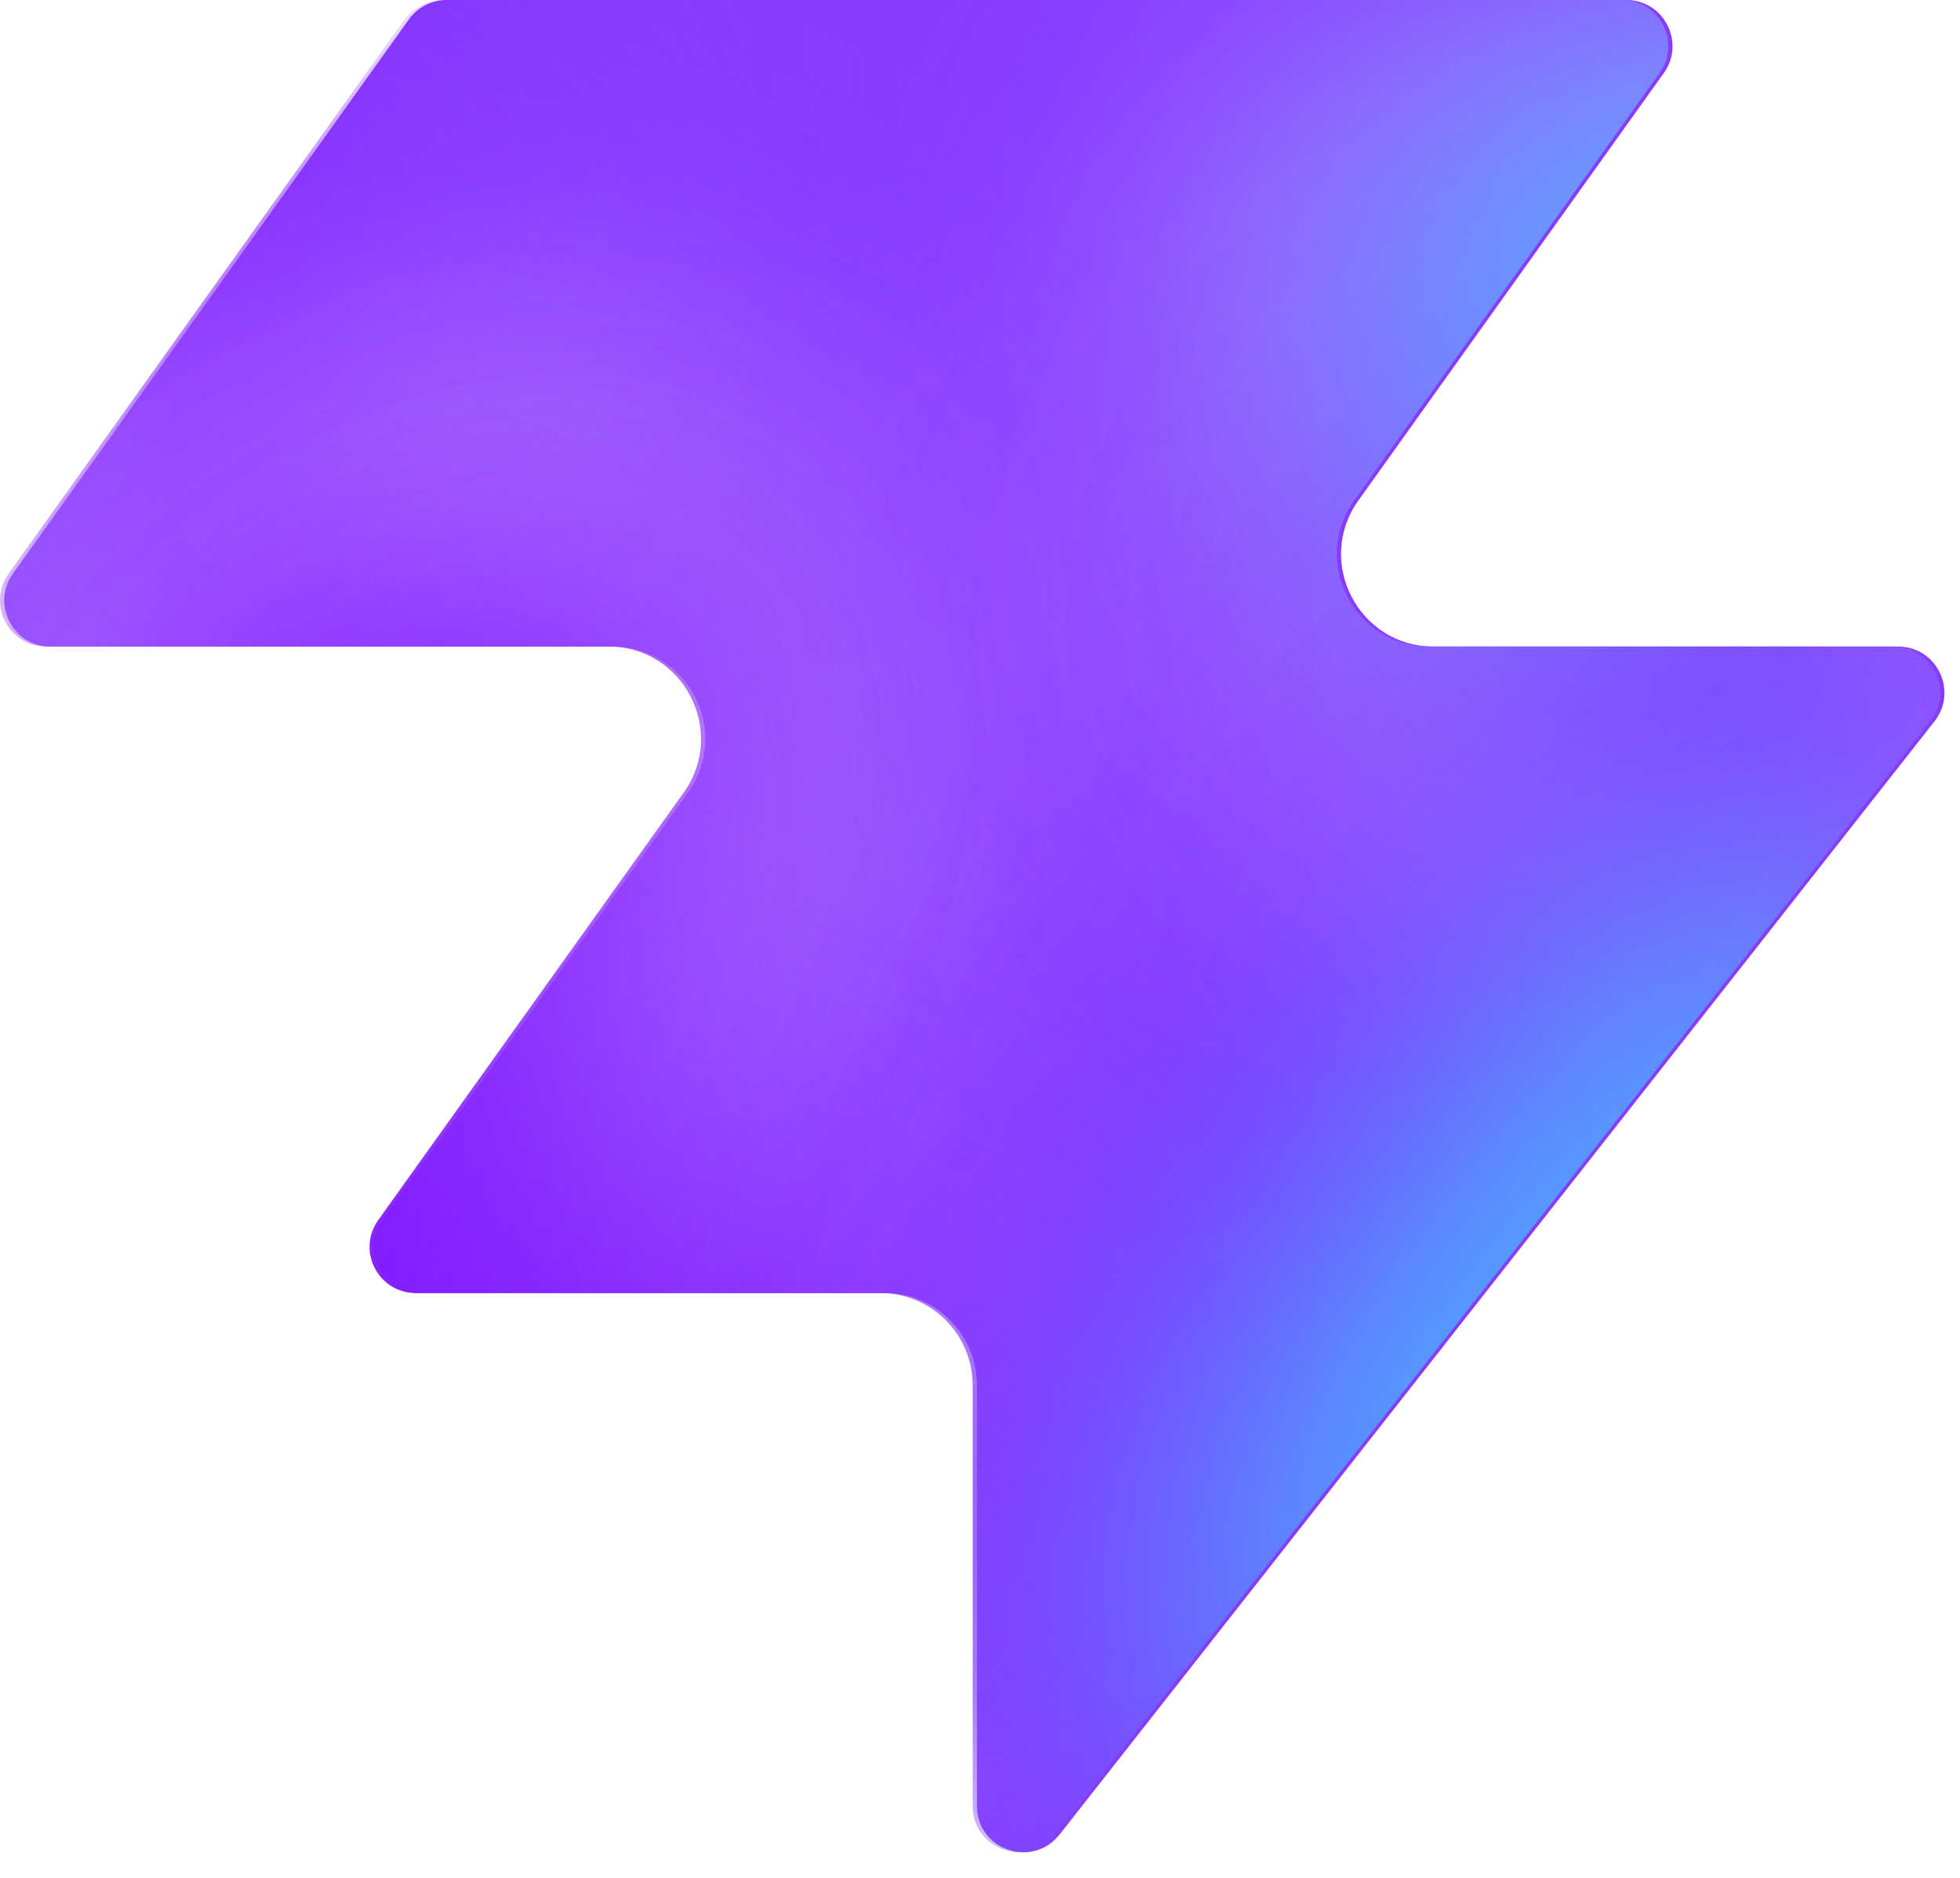
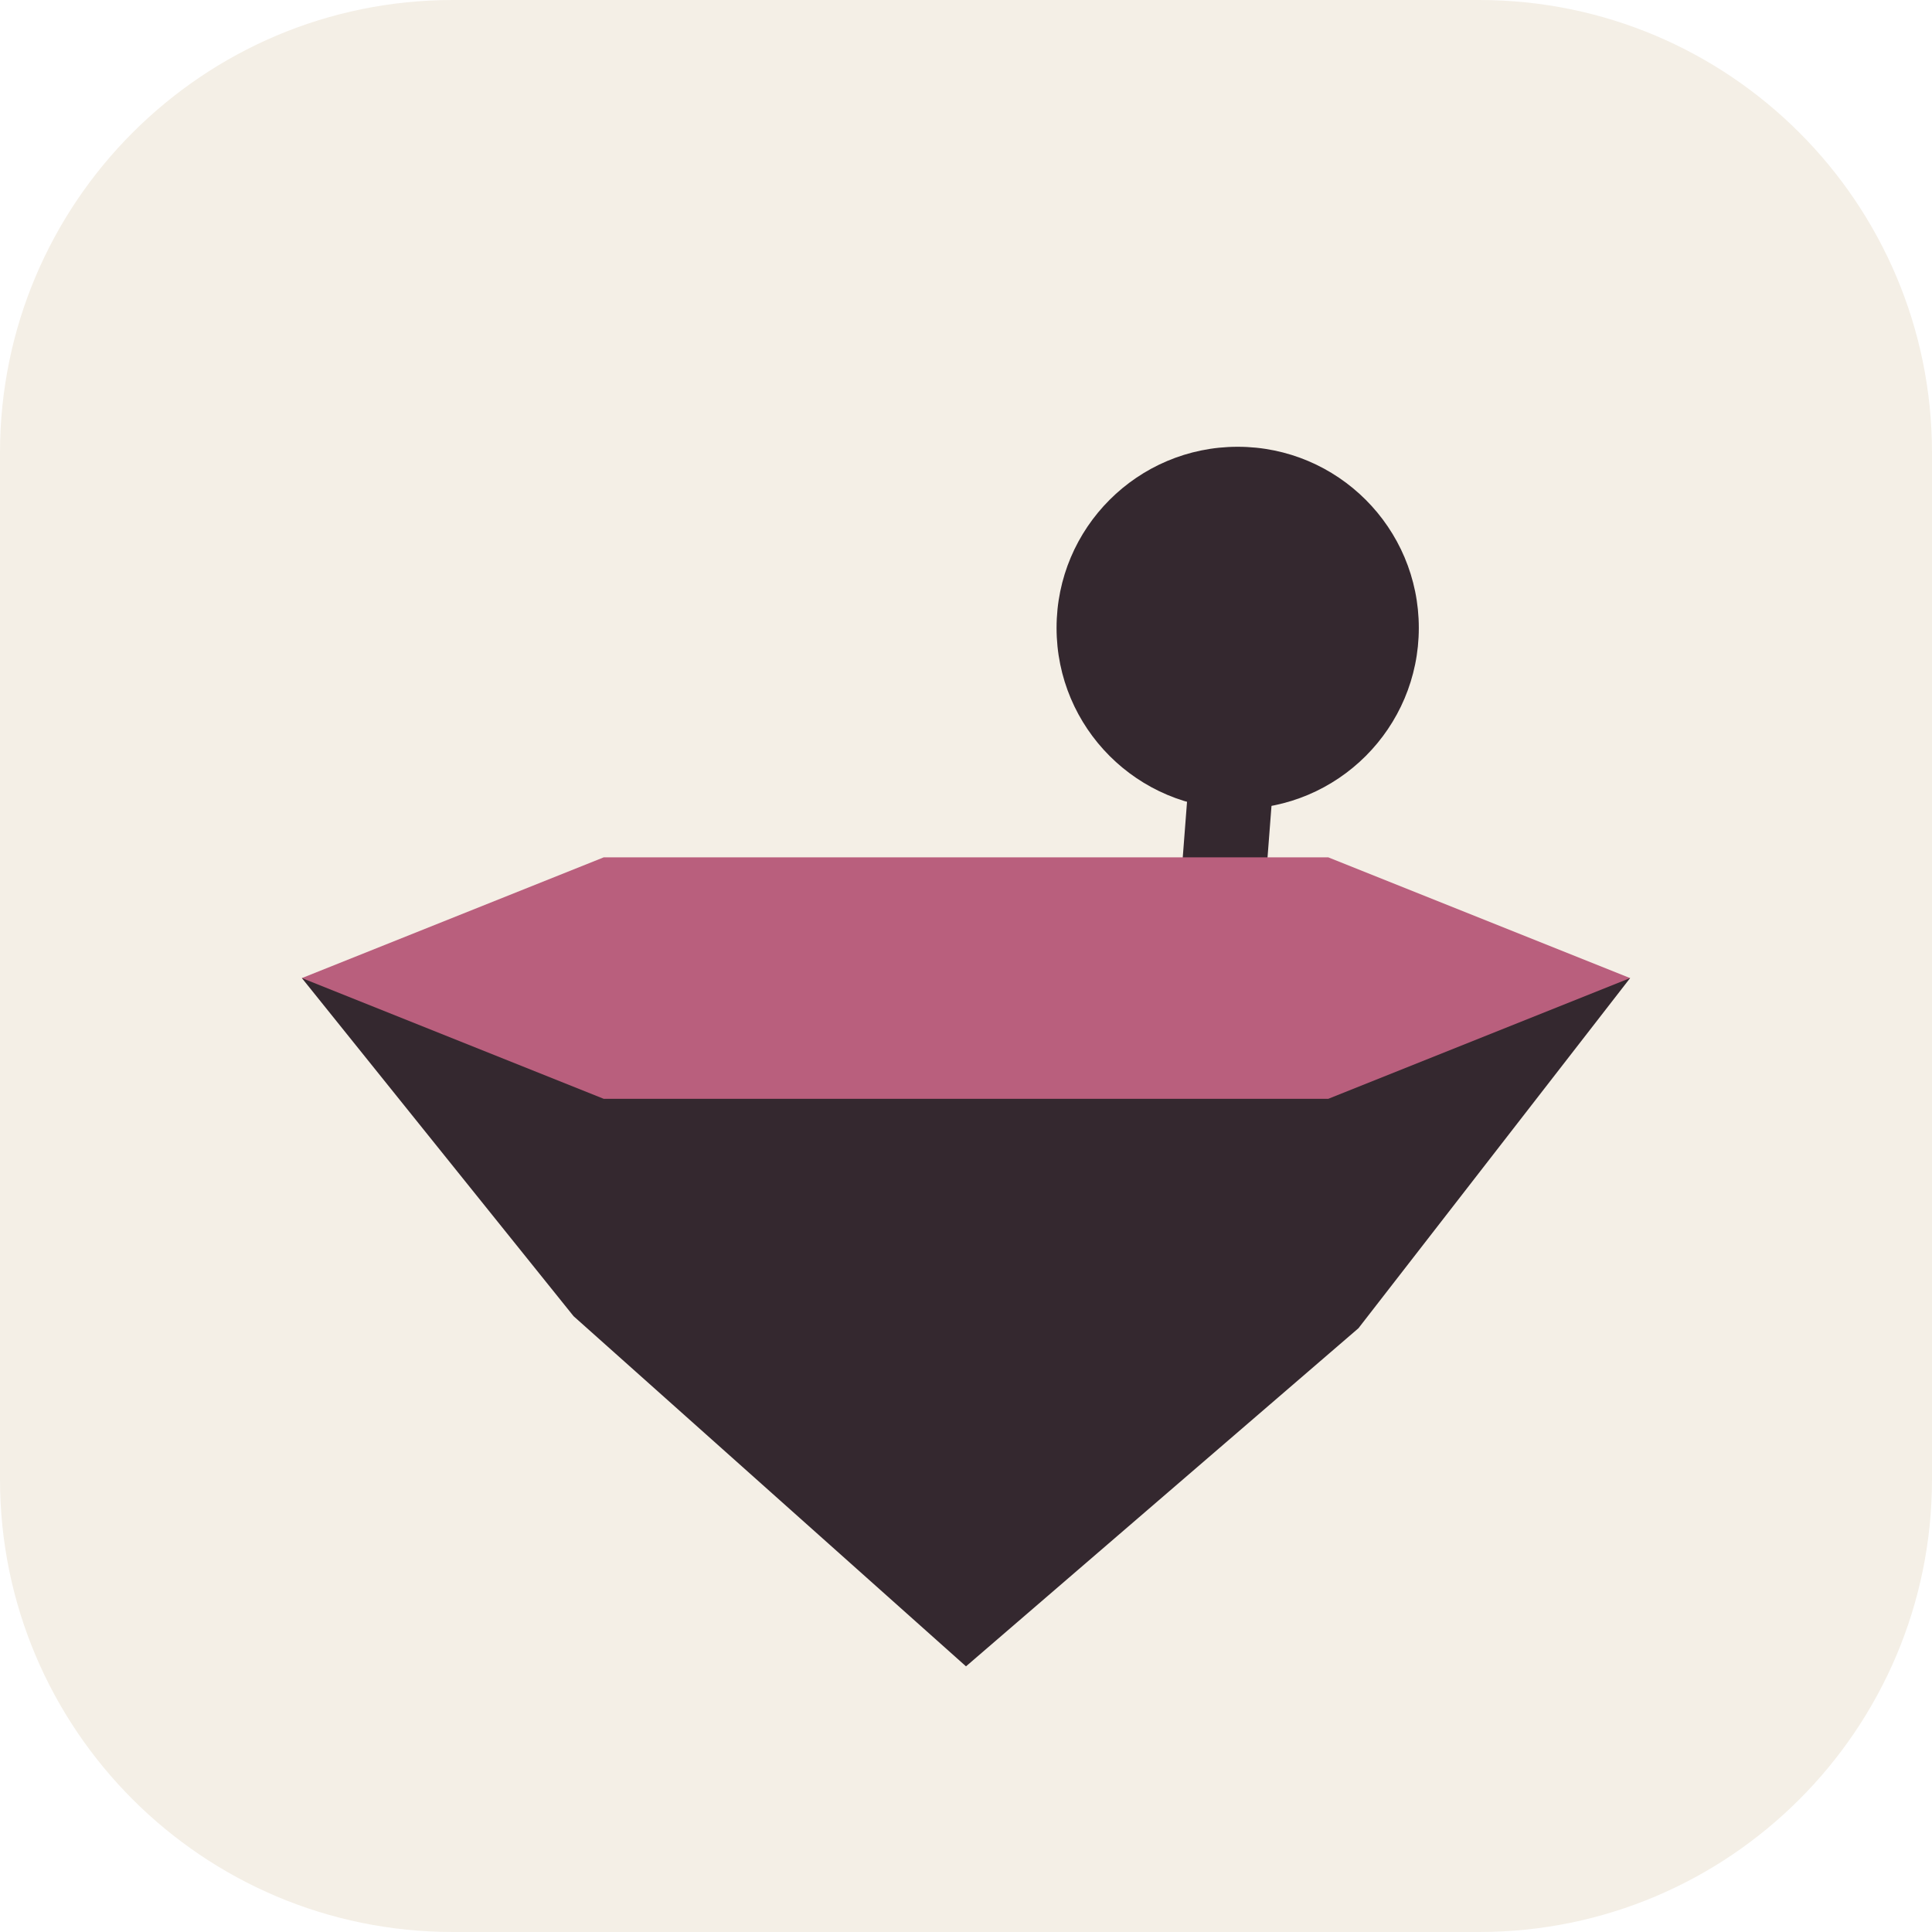
- <svg xmlns="http://www.w3.org/2000/svg" width="48" height="46" fill="none" viewBox="0 0 48 46">
-   <path fill="#863bff" d="M25.946 44.938c-.664.845-2.021.375-2.021-.698V33.937a2.26 2.26 0 0 0-2.262-2.262H10.287c-.92 0-1.456-1.04-.92-1.788l7.48-10.471c1.07-1.497 0-3.578-1.842-3.578H1.237c-.92 0-1.456-1.04-.92-1.788L10.013.474c.214-.297.556-.474.92-.474h28.894c.92 0 1.456 1.04.92 1.788l-7.48 10.471c-1.07 1.498 0 3.579 1.842 3.579h11.377c.943 0 1.473 1.088.89 1.83L25.947 44.94z" style="fill:#863bff;fill:color(display-p3 .525 .23 1);fill-opacity:1" />
-   <mask id="a" width="48" height="46" x="0" y="0" maskUnits="userSpaceOnUse" style="mask-type:alpha">
-     <path fill="#000" d="M25.842 44.938c-.664.844-2.021.375-2.021-.698V33.937a2.26 2.26 0 0 0-2.262-2.262H10.183c-.92 0-1.456-1.04-.92-1.788l7.48-10.471c1.07-1.498 0-3.579-1.842-3.579H1.133c-.92 0-1.456-1.04-.92-1.787L9.91.473c.214-.297.556-.474.92-.474h28.894c.92 0 1.456 1.04.92 1.788l-7.48 10.471c-1.07 1.498 0 3.578 1.842 3.578h11.377c.943 0 1.473 1.088.89 1.832L25.843 44.94z" style="fill:#000;fill-opacity:1" />
-   </mask>
-   <g mask="url(#a)">
-     <g filter="url(#b)">
-       <ellipse cx="5.508" cy="14.704" fill="#ede6ff" rx="5.508" ry="14.704" style="fill:#ede6ff;fill:color(display-p3 .927 .903 1);fill-opacity:1" transform="matrix(.00324 1 1 -.00324 -4.47 31.516)" />
-     </g>
-     <g filter="url(#c)">
-       <ellipse cx="10.399" cy="29.851" fill="#ede6ff" rx="10.399" ry="29.851" style="fill:#ede6ff;fill:color(display-p3 .927 .903 1);fill-opacity:1" transform="matrix(.00324 1 1 -.00324 -39.328 7.883)" />
-     </g>
-     <g filter="url(#d)">
-       <ellipse cx="5.508" cy="30.487" fill="#7e14ff" rx="5.508" ry="30.487" style="fill:#7e14ff;fill:color(display-p3 .492 .077 1);fill-opacity:1" transform="rotate(89.814 -25.913 -14.639)scale(1 -1)" />
-     </g>
-     <g filter="url(#e)">
-       <ellipse cx="5.508" cy="30.599" fill="#7e14ff" rx="5.508" ry="30.599" style="fill:#7e14ff;fill:color(display-p3 .492 .077 1);fill-opacity:1" transform="rotate(89.814 -32.644 -3.334)scale(1 -1)" />
-     </g>
-     <g filter="url(#f)">
-       <ellipse cx="5.508" cy="30.599" fill="#7e14ff" rx="5.508" ry="30.599" style="fill:#7e14ff;fill:color(display-p3 .492 .077 1);fill-opacity:1" transform="matrix(.00324 1 1 -.00324 -34.34 30.47)" />
-     </g>
-     <g filter="url(#g)">
-       <ellipse cx="14.072" cy="22.078" fill="#ede6ff" rx="14.072" ry="22.078" style="fill:#ede6ff;fill:color(display-p3 .927 .903 1);fill-opacity:1" transform="rotate(93.35 24.506 48.493)scale(-1 1)" />
-     </g>
-     <g filter="url(#h)">
-       <ellipse cx="3.47" cy="21.501" fill="#7e14ff" rx="3.47" ry="21.501" style="fill:#7e14ff;fill:color(display-p3 .492 .077 1);fill-opacity:1" transform="rotate(89.009 28.708 47.59)scale(-1 1)" />
-     </g>
-     <g filter="url(#i)">
-       <ellipse cx="3.47" cy="21.501" fill="#7e14ff" rx="3.47" ry="21.501" style="fill:#7e14ff;fill:color(display-p3 .492 .077 1);fill-opacity:1" transform="rotate(89.009 28.708 47.59)scale(-1 1)" />
-     </g>
-     <g filter="url(#j)">
-       <ellipse cx=".387" cy="8.972" fill="#7e14ff" rx="4.407" ry="29.108" style="fill:#7e14ff;fill:color(display-p3 .492 .077 1);fill-opacity:1" transform="rotate(39.51 .387 8.972)" />
-     </g>
-     <g filter="url(#k)">
-       <ellipse cx="47.523" cy="-6.092" fill="#7e14ff" rx="4.407" ry="29.108" style="fill:#7e14ff;fill:color(display-p3 .492 .077 1);fill-opacity:1" transform="rotate(37.892 47.523 -6.092)" />
-     </g>
-     <g filter="url(#l)">
-       <ellipse cx="41.412" cy="6.333" fill="#47bfff" rx="5.971" ry="9.665" style="fill:#47bfff;fill:color(display-p3 .28 .748 1);fill-opacity:1" transform="rotate(37.892 41.412 6.333)" />
-     </g>
-     <g filter="url(#m)">
-       <ellipse cx="-1.879" cy="38.332" fill="#7e14ff" rx="4.407" ry="29.108" style="fill:#7e14ff;fill:color(display-p3 .492 .077 1);fill-opacity:1" transform="rotate(37.892 -1.88 38.332)" />
-     </g>
-     <g filter="url(#n)">
-       <ellipse cx="-1.879" cy="38.332" fill="#7e14ff" rx="4.407" ry="29.108" style="fill:#7e14ff;fill:color(display-p3 .492 .077 1);fill-opacity:1" transform="rotate(37.892 -1.88 38.332)" />
-     </g>
-     <g filter="url(#o)">
-       <ellipse cx="35.651" cy="29.907" fill="#7e14ff" rx="4.407" ry="29.108" style="fill:#7e14ff;fill:color(display-p3 .492 .077 1);fill-opacity:1" transform="rotate(37.892 35.651 29.907)" />
-     </g>
-     <g filter="url(#p)">
-       <ellipse cx="38.418" cy="32.4" fill="#47bfff" rx="5.971" ry="15.297" style="fill:#47bfff;fill:color(display-p3 .28 .748 1);fill-opacity:1" transform="rotate(37.892 38.418 32.4)" />
-     </g>
-   </g>
-   <defs>
-     <filter id="b" width="60.045" height="41.654" x="-19.77" y="16.149" color-interpolation-filters="sRGB" filterUnits="userSpaceOnUse">
-       <feFlood flood-opacity="0" result="BackgroundImageFix" />
-       <feBlend in="SourceGraphic" in2="BackgroundImageFix" result="shape" />
-       <feGaussianBlur result="effect1_foregroundBlur_2002_17158" stdDeviation="7.659" />
-     </filter>
-     <filter id="c" width="90.34" height="51.437" x="-54.613" y="-7.533" color-interpolation-filters="sRGB" filterUnits="userSpaceOnUse">
-       <feFlood flood-opacity="0" result="BackgroundImageFix" />
-       <feBlend in="SourceGraphic" in2="BackgroundImageFix" result="shape" />
-       <feGaussianBlur result="effect1_foregroundBlur_2002_17158" stdDeviation="7.659" />
-     </filter>
-     <filter id="d" width="79.355" height="29.4" x="-49.64" y="2.03" color-interpolation-filters="sRGB" filterUnits="userSpaceOnUse">
-       <feFlood flood-opacity="0" result="BackgroundImageFix" />
-       <feBlend in="SourceGraphic" in2="BackgroundImageFix" result="shape" />
-       <feGaussianBlur result="effect1_foregroundBlur_2002_17158" stdDeviation="4.596" />
-     </filter>
-     <filter id="e" width="79.579" height="29.4" x="-45.045" y="20.029" color-interpolation-filters="sRGB" filterUnits="userSpaceOnUse">
-       <feFlood flood-opacity="0" result="BackgroundImageFix" />
-       <feBlend in="SourceGraphic" in2="BackgroundImageFix" result="shape" />
-       <feGaussianBlur result="effect1_foregroundBlur_2002_17158" stdDeviation="4.596" />
-     </filter>
-     <filter id="f" width="79.579" height="29.4" x="-43.513" y="21.178" color-interpolation-filters="sRGB" filterUnits="userSpaceOnUse">
-       <feFlood flood-opacity="0" result="BackgroundImageFix" />
-       <feBlend in="SourceGraphic" in2="BackgroundImageFix" result="shape" />
-       <feGaussianBlur result="effect1_foregroundBlur_2002_17158" stdDeviation="4.596" />
-     </filter>
-     <filter id="g" width="74.749" height="58.852" x="15.756" y="-17.901" color-interpolation-filters="sRGB" filterUnits="userSpaceOnUse">
-       <feFlood flood-opacity="0" result="BackgroundImageFix" />
-       <feBlend in="SourceGraphic" in2="BackgroundImageFix" result="shape" />
-       <feGaussianBlur result="effect1_foregroundBlur_2002_17158" stdDeviation="7.659" />
-     </filter>
-     <filter id="h" width="61.377" height="25.362" x="23.548" y="2.284" color-interpolation-filters="sRGB" filterUnits="userSpaceOnUse">
-       <feFlood flood-opacity="0" result="BackgroundImageFix" />
-       <feBlend in="SourceGraphic" in2="BackgroundImageFix" result="shape" />
-       <feGaussianBlur result="effect1_foregroundBlur_2002_17158" stdDeviation="4.596" />
-     </filter>
-     <filter id="i" width="61.377" height="25.362" x="23.548" y="2.284" color-interpolation-filters="sRGB" filterUnits="userSpaceOnUse">
-       <feFlood flood-opacity="0" result="BackgroundImageFix" />
-       <feBlend in="SourceGraphic" in2="BackgroundImageFix" result="shape" />
-       <feGaussianBlur result="effect1_foregroundBlur_2002_17158" stdDeviation="4.596" />
-     </filter>
-     <filter id="j" width="56.045" height="63.649" x="-27.636" y="-22.853" color-interpolation-filters="sRGB" filterUnits="userSpaceOnUse">
-       <feFlood flood-opacity="0" result="BackgroundImageFix" />
-       <feBlend in="SourceGraphic" in2="BackgroundImageFix" result="shape" />
-       <feGaussianBlur result="effect1_foregroundBlur_2002_17158" stdDeviation="4.596" />
-     </filter>
-     <filter id="k" width="54.814" height="64.646" x="20.116" y="-38.415" color-interpolation-filters="sRGB" filterUnits="userSpaceOnUse">
-       <feFlood flood-opacity="0" result="BackgroundImageFix" />
-       <feBlend in="SourceGraphic" in2="BackgroundImageFix" result="shape" />
-       <feGaussianBlur result="effect1_foregroundBlur_2002_17158" stdDeviation="4.596" />
-     </filter>
-     <filter id="l" width="33.541" height="35.313" x="24.641" y="-11.323" color-interpolation-filters="sRGB" filterUnits="userSpaceOnUse">
-       <feFlood flood-opacity="0" result="BackgroundImageFix" />
-       <feBlend in="SourceGraphic" in2="BackgroundImageFix" result="shape" />
-       <feGaussianBlur result="effect1_foregroundBlur_2002_17158" stdDeviation="4.596" />
-     </filter>
-     <filter id="m" width="54.814" height="64.646" x="-29.286" y="6.009" color-interpolation-filters="sRGB" filterUnits="userSpaceOnUse">
-       <feFlood flood-opacity="0" result="BackgroundImageFix" />
-       <feBlend in="SourceGraphic" in2="BackgroundImageFix" result="shape" />
-       <feGaussianBlur result="effect1_foregroundBlur_2002_17158" stdDeviation="4.596" />
-     </filter>
-     <filter id="n" width="54.814" height="64.646" x="-29.286" y="6.009" color-interpolation-filters="sRGB" filterUnits="userSpaceOnUse">
-       <feFlood flood-opacity="0" result="BackgroundImageFix" />
-       <feBlend in="SourceGraphic" in2="BackgroundImageFix" result="shape" />
-       <feGaussianBlur result="effect1_foregroundBlur_2002_17158" stdDeviation="4.596" />
-     </filter>
-     <filter id="o" width="54.814" height="64.646" x="8.244" y="-2.416" color-interpolation-filters="sRGB" filterUnits="userSpaceOnUse">
-       <feFlood flood-opacity="0" result="BackgroundImageFix" />
-       <feBlend in="SourceGraphic" in2="BackgroundImageFix" result="shape" />
-       <feGaussianBlur result="effect1_foregroundBlur_2002_17158" stdDeviation="4.596" />
-     </filter>
-     <filter id="p" width="39.409" height="43.623" x="18.713" y="10.588" color-interpolation-filters="sRGB" filterUnits="userSpaceOnUse">
-       <feFlood flood-opacity="0" result="BackgroundImageFix" />
-       <feBlend in="SourceGraphic" in2="BackgroundImageFix" result="shape" />
-       <feGaussianBlur result="effect1_foregroundBlur_2002_17158" stdDeviation="4.596" />
-     </filter>
-   </defs>
+ <svg xmlns="http://www.w3.org/2000/svg" viewBox="0 0 32 32" width="32" height="32">
+   <rect width="32" height="32" rx="7.5" fill="#f4efe6" />
+   <circle cx="20.5" cy="10.4" r="3" fill="#34282f" />
+   <path d="M20.4 12.8 20.2 15.4" stroke="#34282f" stroke-width="1.4" stroke-linecap="round" />
+   <path d="M5 16.2 27 16.2 22.5 22 16 27.6 9.5 21.8Z" fill="#34282f" />
+   <path d="M5 16.2 10 14.2 22 14.2 27 16.2 22 18.2 10 18.2Z" fill="#b95f7d" />
</svg>
